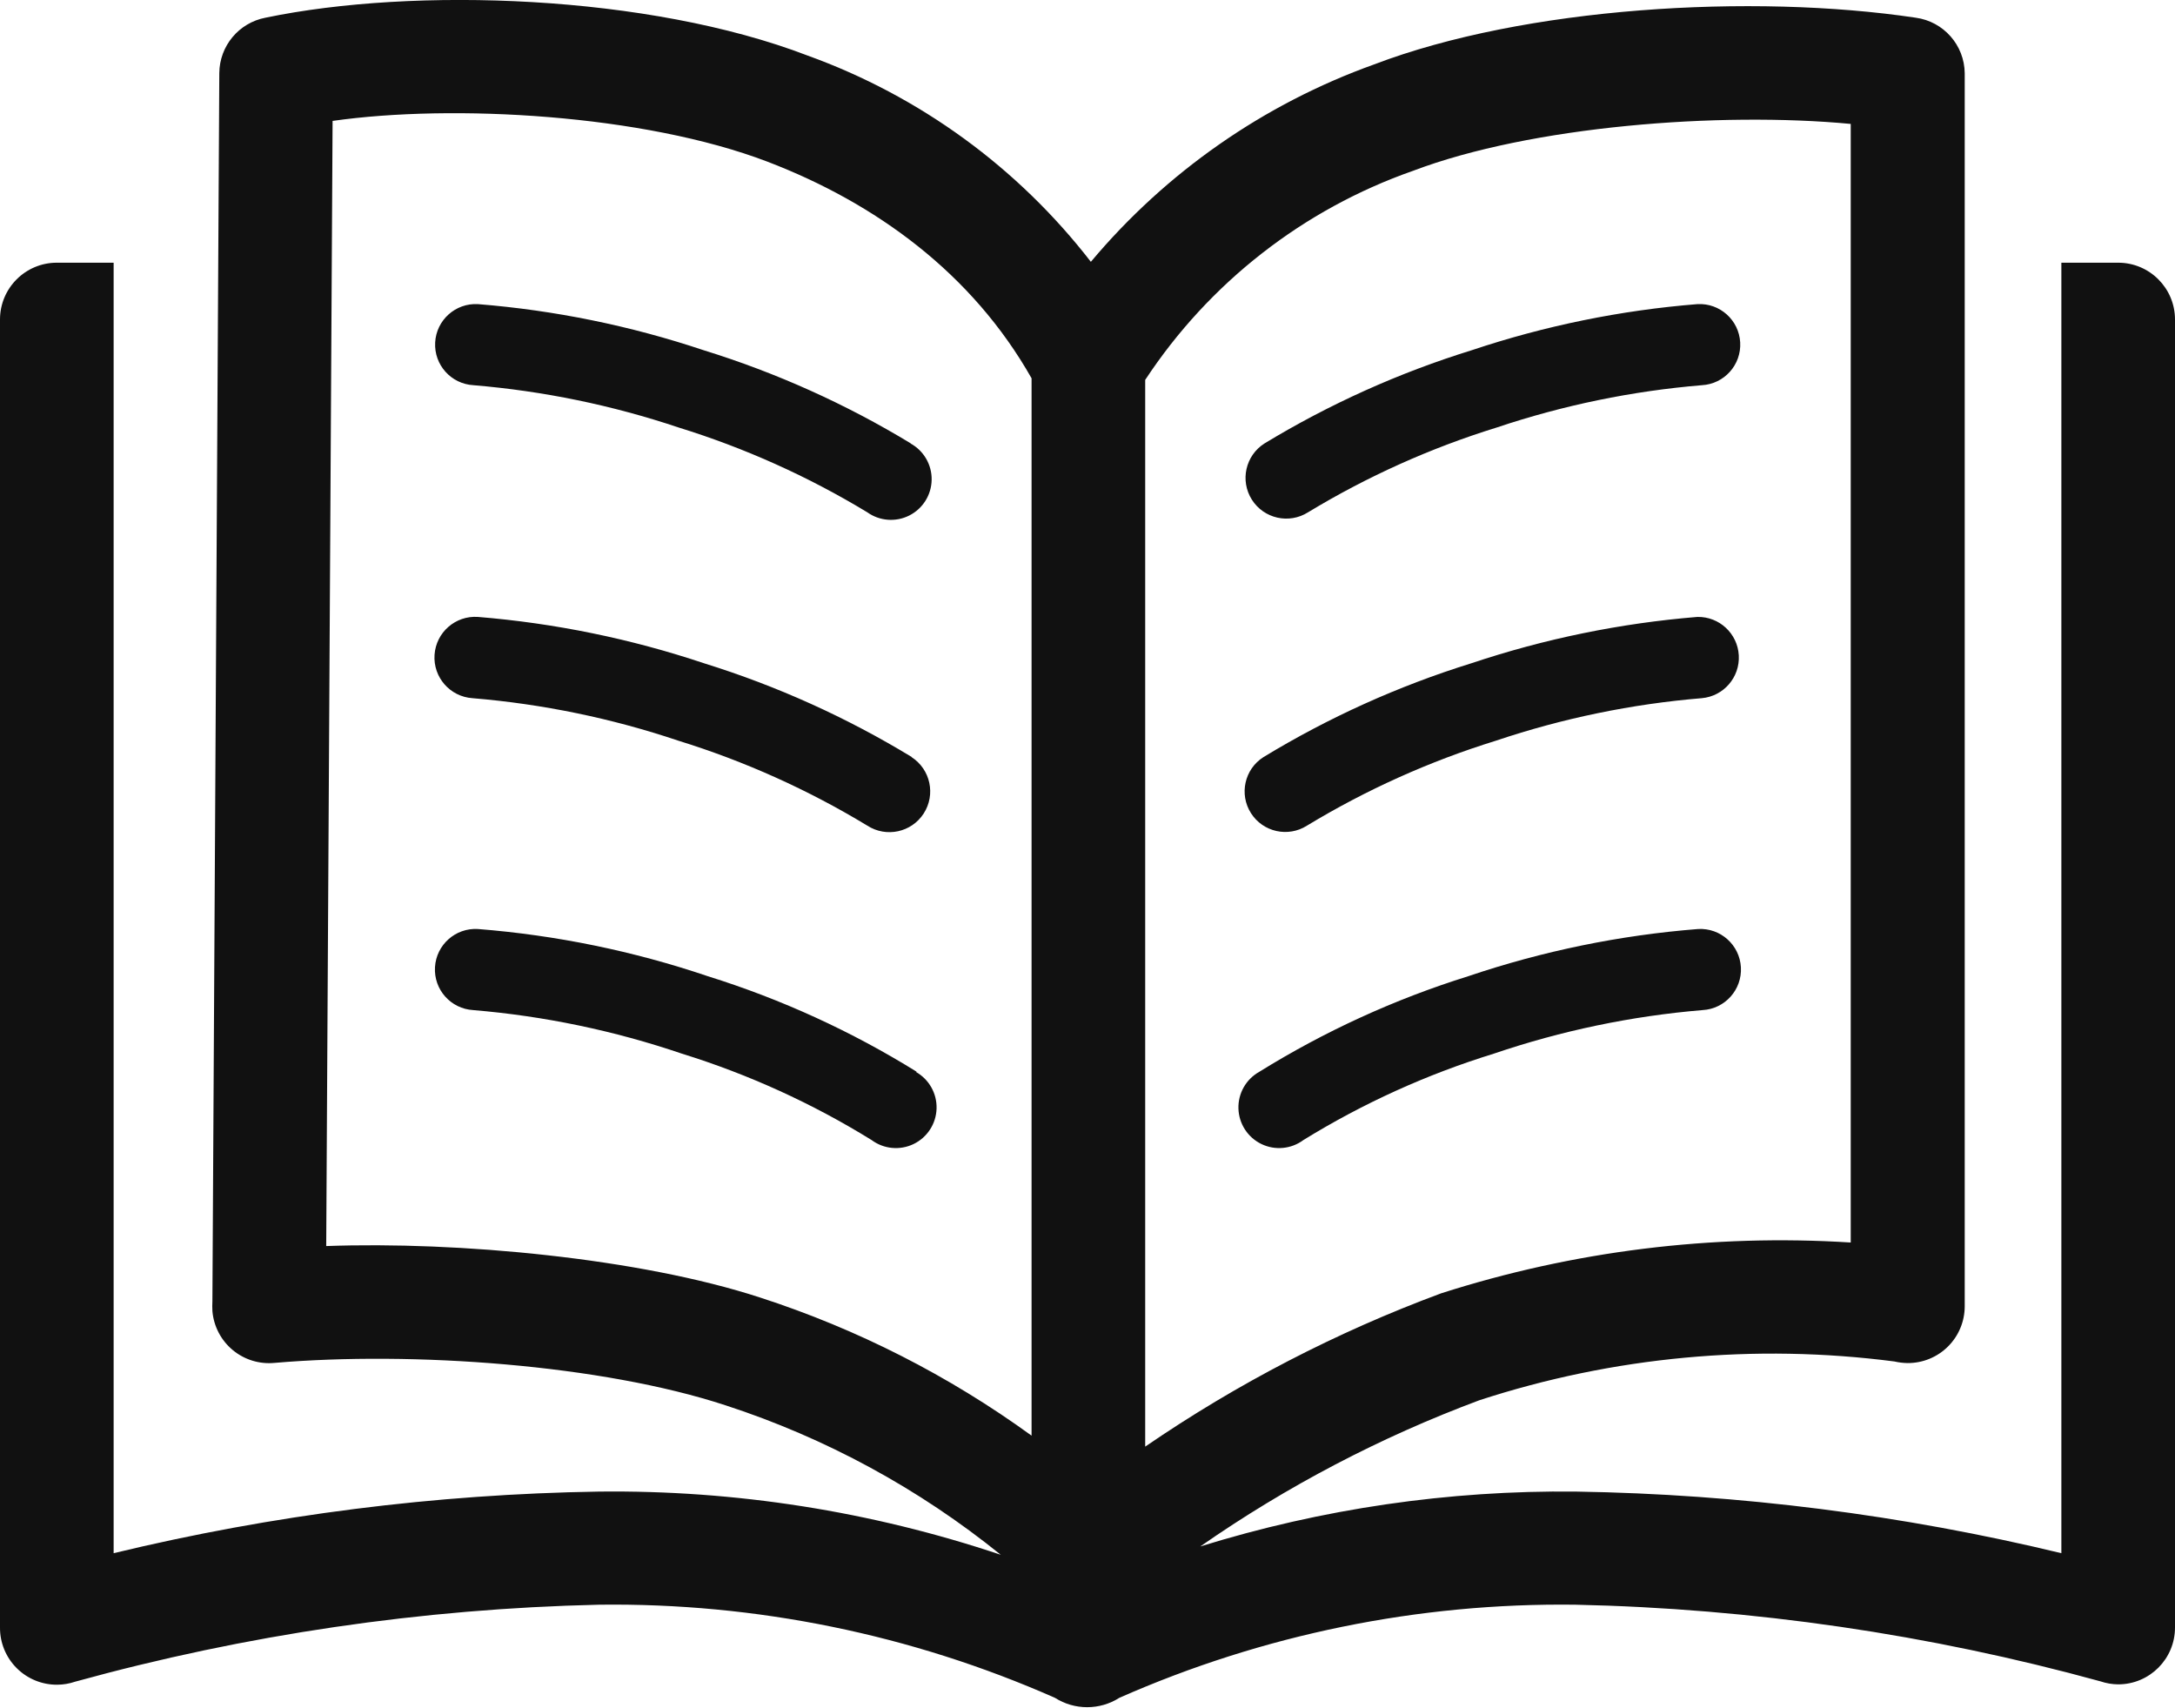
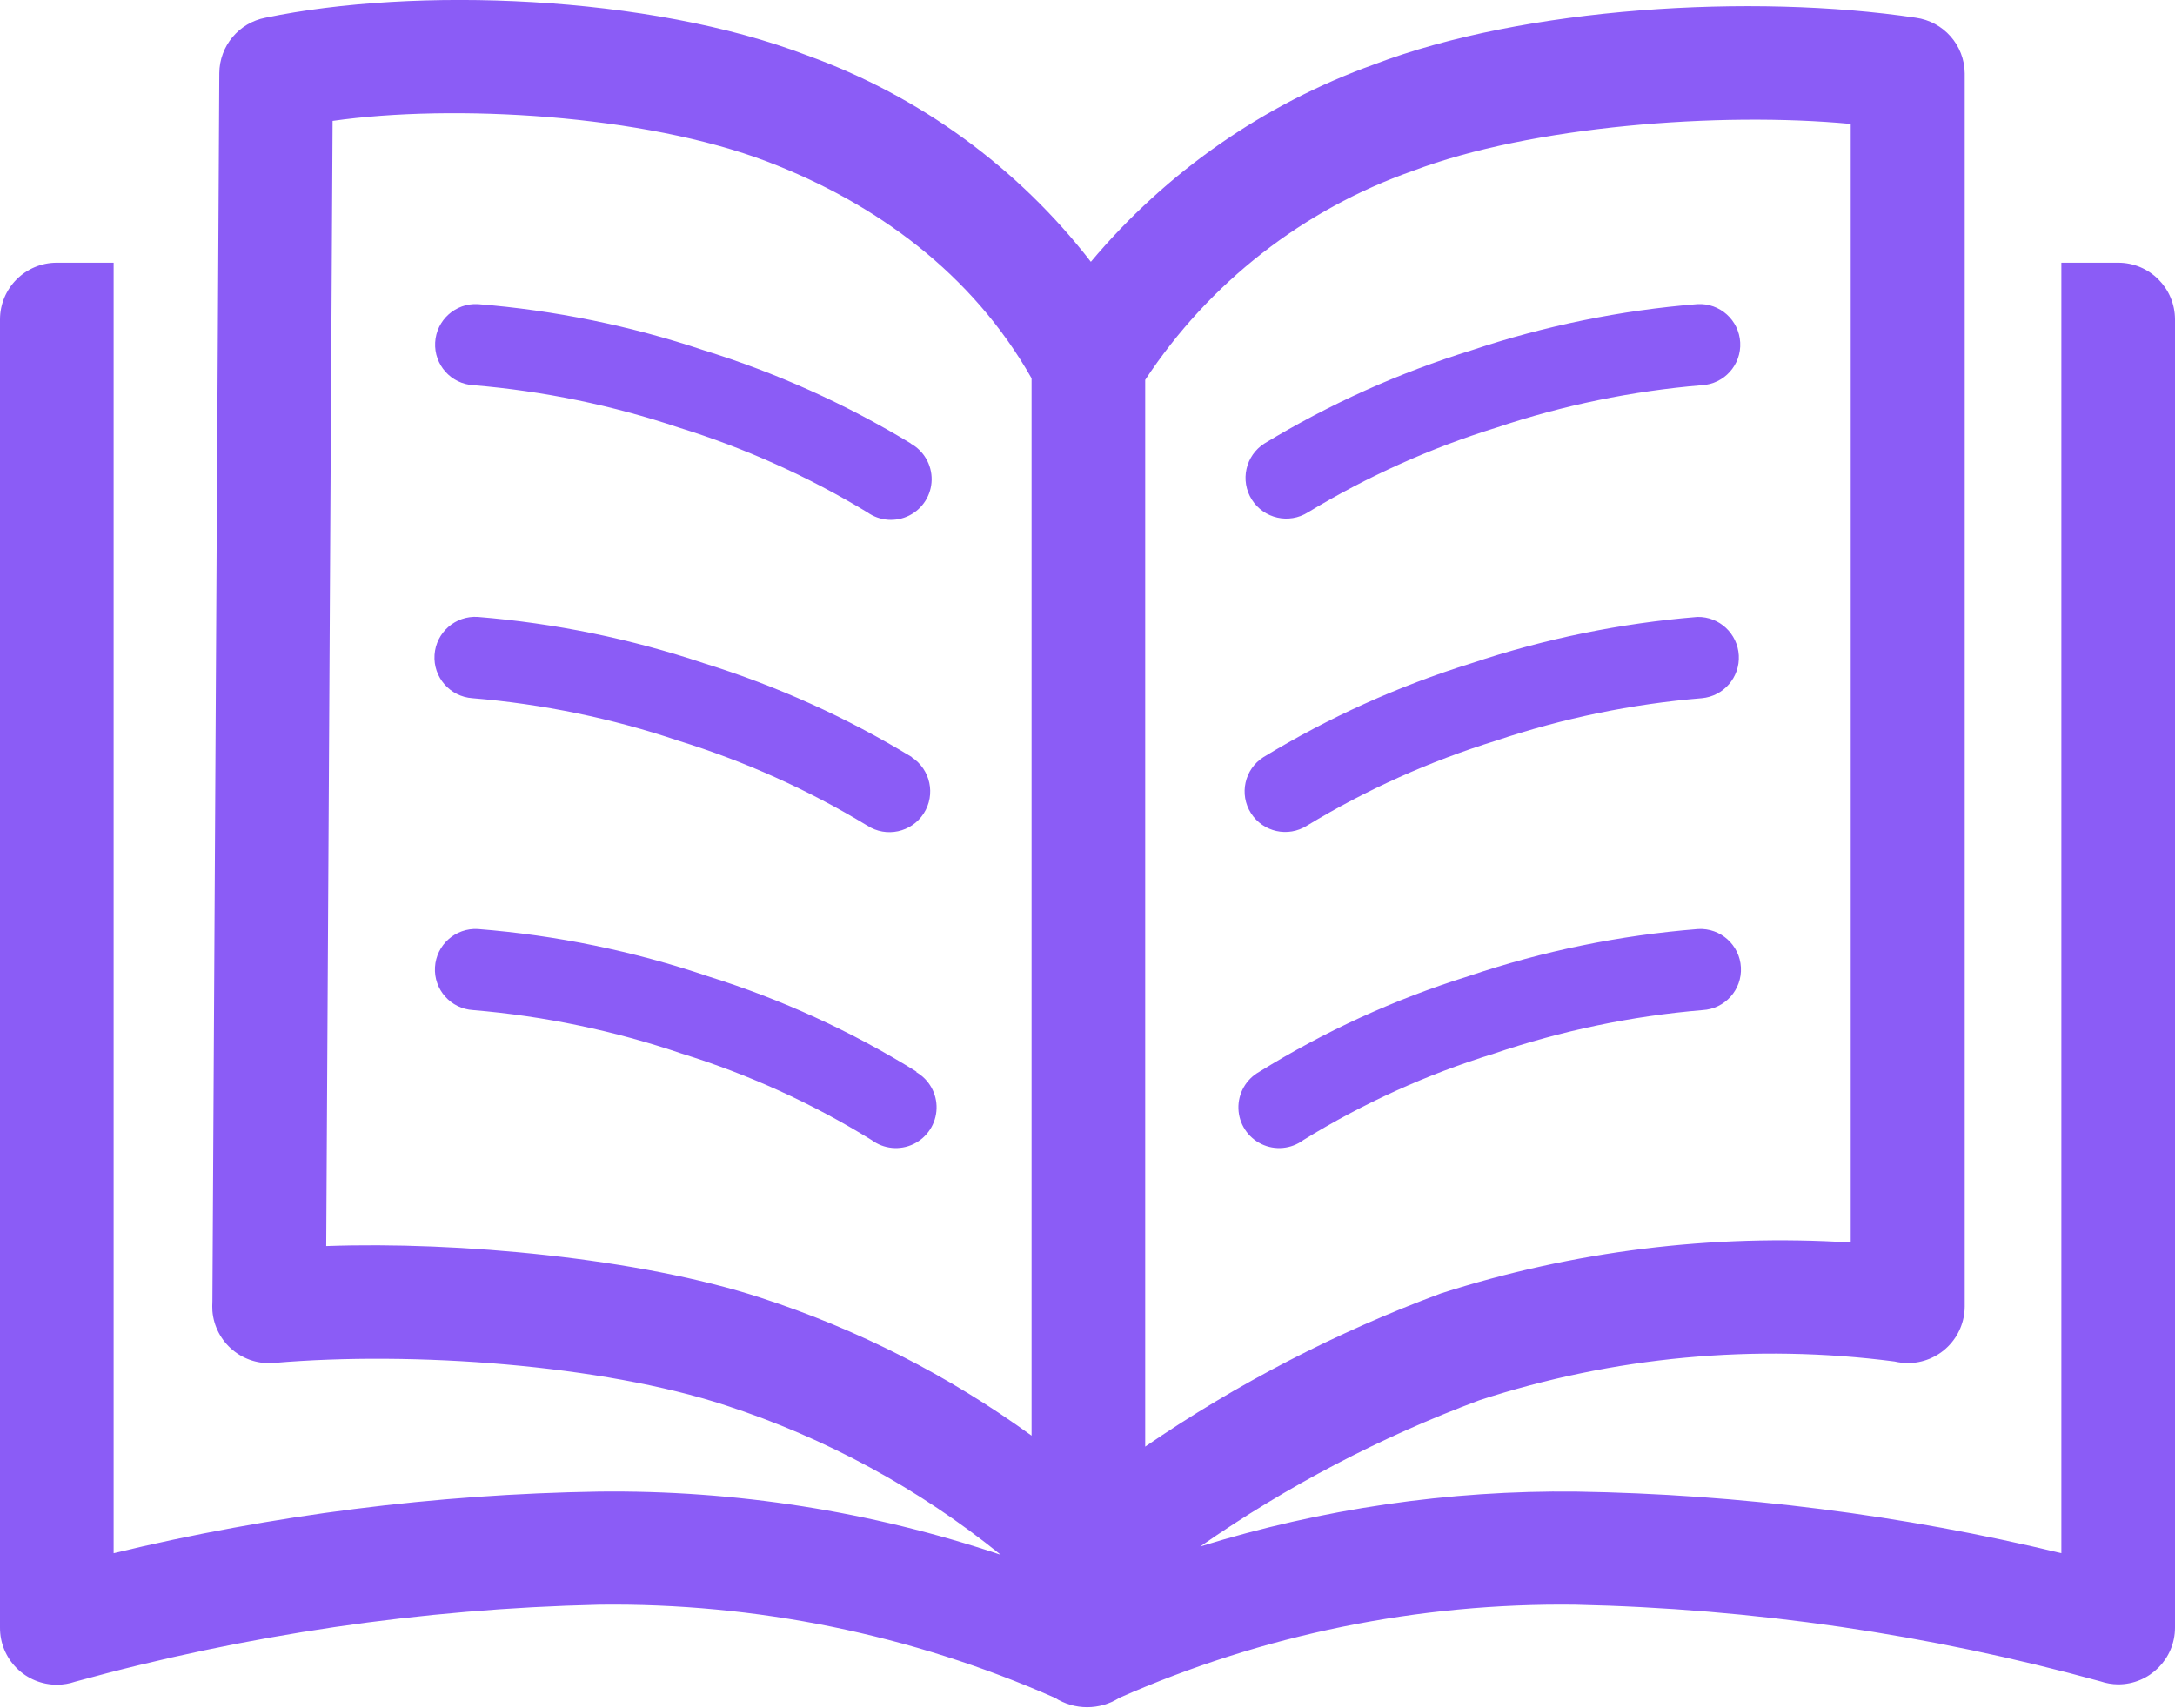
<svg xmlns="http://www.w3.org/2000/svg" viewBox="0 0 122.88 96.44">
  <style>
    /* Default → for LIGHT mode (dark icon) */
    path {
-       fill: #111;
+       fill: #8B5CF6;
    }

-   
+     /* When browser is in DARK mode */
+     @media (prefers-color-scheme: dark) {
+       path {
+         fill: #eee;
+       }
    
  </style>
  <path d="M12,73.51q.2-34.74.39-69.38A3.21,3.21,0,0,1,15,1h0C23.4-.75,36.64-.31,45.63,3.14a35.46,35.46,0,0,1,16,11.65,37.34,37.34,0,0,1,16-11.15C86.12.4,99-.38,108.23,1A3.2,3.2,0,0,1,111,4.14h0V73.8A3.21,3.21,0,0,1,107.77,77a3.49,3.49,0,0,1-.74-.09A53.45,53.45,0,0,0,83.58,79.1a71,71,0,0,0-15.77,8.26,69.09,69.09,0,0,1,21.24-3.1,125.42,125.42,0,0,1,27.41,3.48V14.84h3.21a3.21,3.21,0,0,1,3.21,3.21V91.94a3.21,3.21,0,0,1-3.21,3.21,3.18,3.18,0,0,1-1-.17A121.77,121.77,0,0,0,89,90.65a61.89,61.89,0,0,0-25.76,5.26,3.39,3.39,0,0,1-3.64,0,61.86,61.86,0,0,0-25.76-5.26A121.77,121.77,0,0,0,4.24,95a3.18,3.18,0,0,1-1,.17A3.21,3.21,0,0,1,0,91.94V18.05a3.21,3.21,0,0,1,3.21-3.21H6.42v72.9a125.42,125.42,0,0,1,27.41-3.48,68.84,68.84,0,0,1,22.71,3.57A48.7,48.7,0,0,0,41,79.39c-7-2.3-17.68-3.07-25.49-2.4A3.21,3.21,0,0,1,12,74.06a5,5,0,0,1,0-.55ZM73.64,64.4a2.3,2.3,0,1,1-2.5-3.85,51.46,51.46,0,0,1,11.8-5.4,53.73,53.73,0,0,1,13-2.67,2.29,2.29,0,1,1,.25,4.58,49.42,49.42,0,0,0-11.79,2.46A46.73,46.73,0,0,0,73.64,64.4Zm.2-17.76a2.29,2.29,0,0,1-2.46-3.87,52.71,52.71,0,0,1,11.74-5.3A54.12,54.12,0,0,1,95.9,34.85a2.3,2.3,0,0,1,.25,4.59,49.3,49.3,0,0,0-11.63,2.4,48,48,0,0,0-10.68,4.8Zm.06-17.7a2.3,2.3,0,1,1-2.46-3.89,52.54,52.54,0,0,1,11.72-5.27,53.71,53.71,0,0,1,12.74-2.6,2.29,2.29,0,1,1,.25,4.58,49.35,49.35,0,0,0-11.59,2.39A47.91,47.91,0,0,0,73.9,28.94ZM51.74,60.55a2.3,2.3,0,1,1-2.5,3.85,46.73,46.73,0,0,0-10.72-4.88,49.42,49.42,0,0,0-11.79-2.46A2.29,2.29,0,1,1,27,52.48a53.73,53.73,0,0,1,13,2.67,51.46,51.46,0,0,1,11.8,5.4ZM51.5,42.77A2.29,2.29,0,0,1,49,46.64a48,48,0,0,0-10.68-4.8,49.3,49.3,0,0,0-11.63-2.4A2.3,2.3,0,0,1,27,34.85a54.12,54.12,0,0,1,12.78,2.62,52.71,52.71,0,0,1,11.74,5.3Zm-.06-17.72A2.3,2.3,0,1,1,49,28.94a47.91,47.91,0,0,0-10.66-4.79,49.35,49.35,0,0,0-11.59-2.39A2.29,2.29,0,1,1,27,17.18a53.71,53.71,0,0,1,12.74,2.6,52.54,52.54,0,0,1,11.72,5.27ZM104.56,7c-7.42-.7-18.06.12-24.73,2.65A30,30,0,0,0,64.7,21.46V81.72a76.76,76.76,0,0,1,16.72-8.66,62.85,62.85,0,0,1,23.14-2.87V7ZM58.28,81.1V21.37c-3.36-5.93-8.79-9.89-14.93-12.24-7-2.67-17.75-3.27-24.56-2.3l-.36,63.56c7.43-.27,17.69.68,24.52,2.91a54.94,54.94,0,0,1,15.33,7.8Z" />
</svg>
